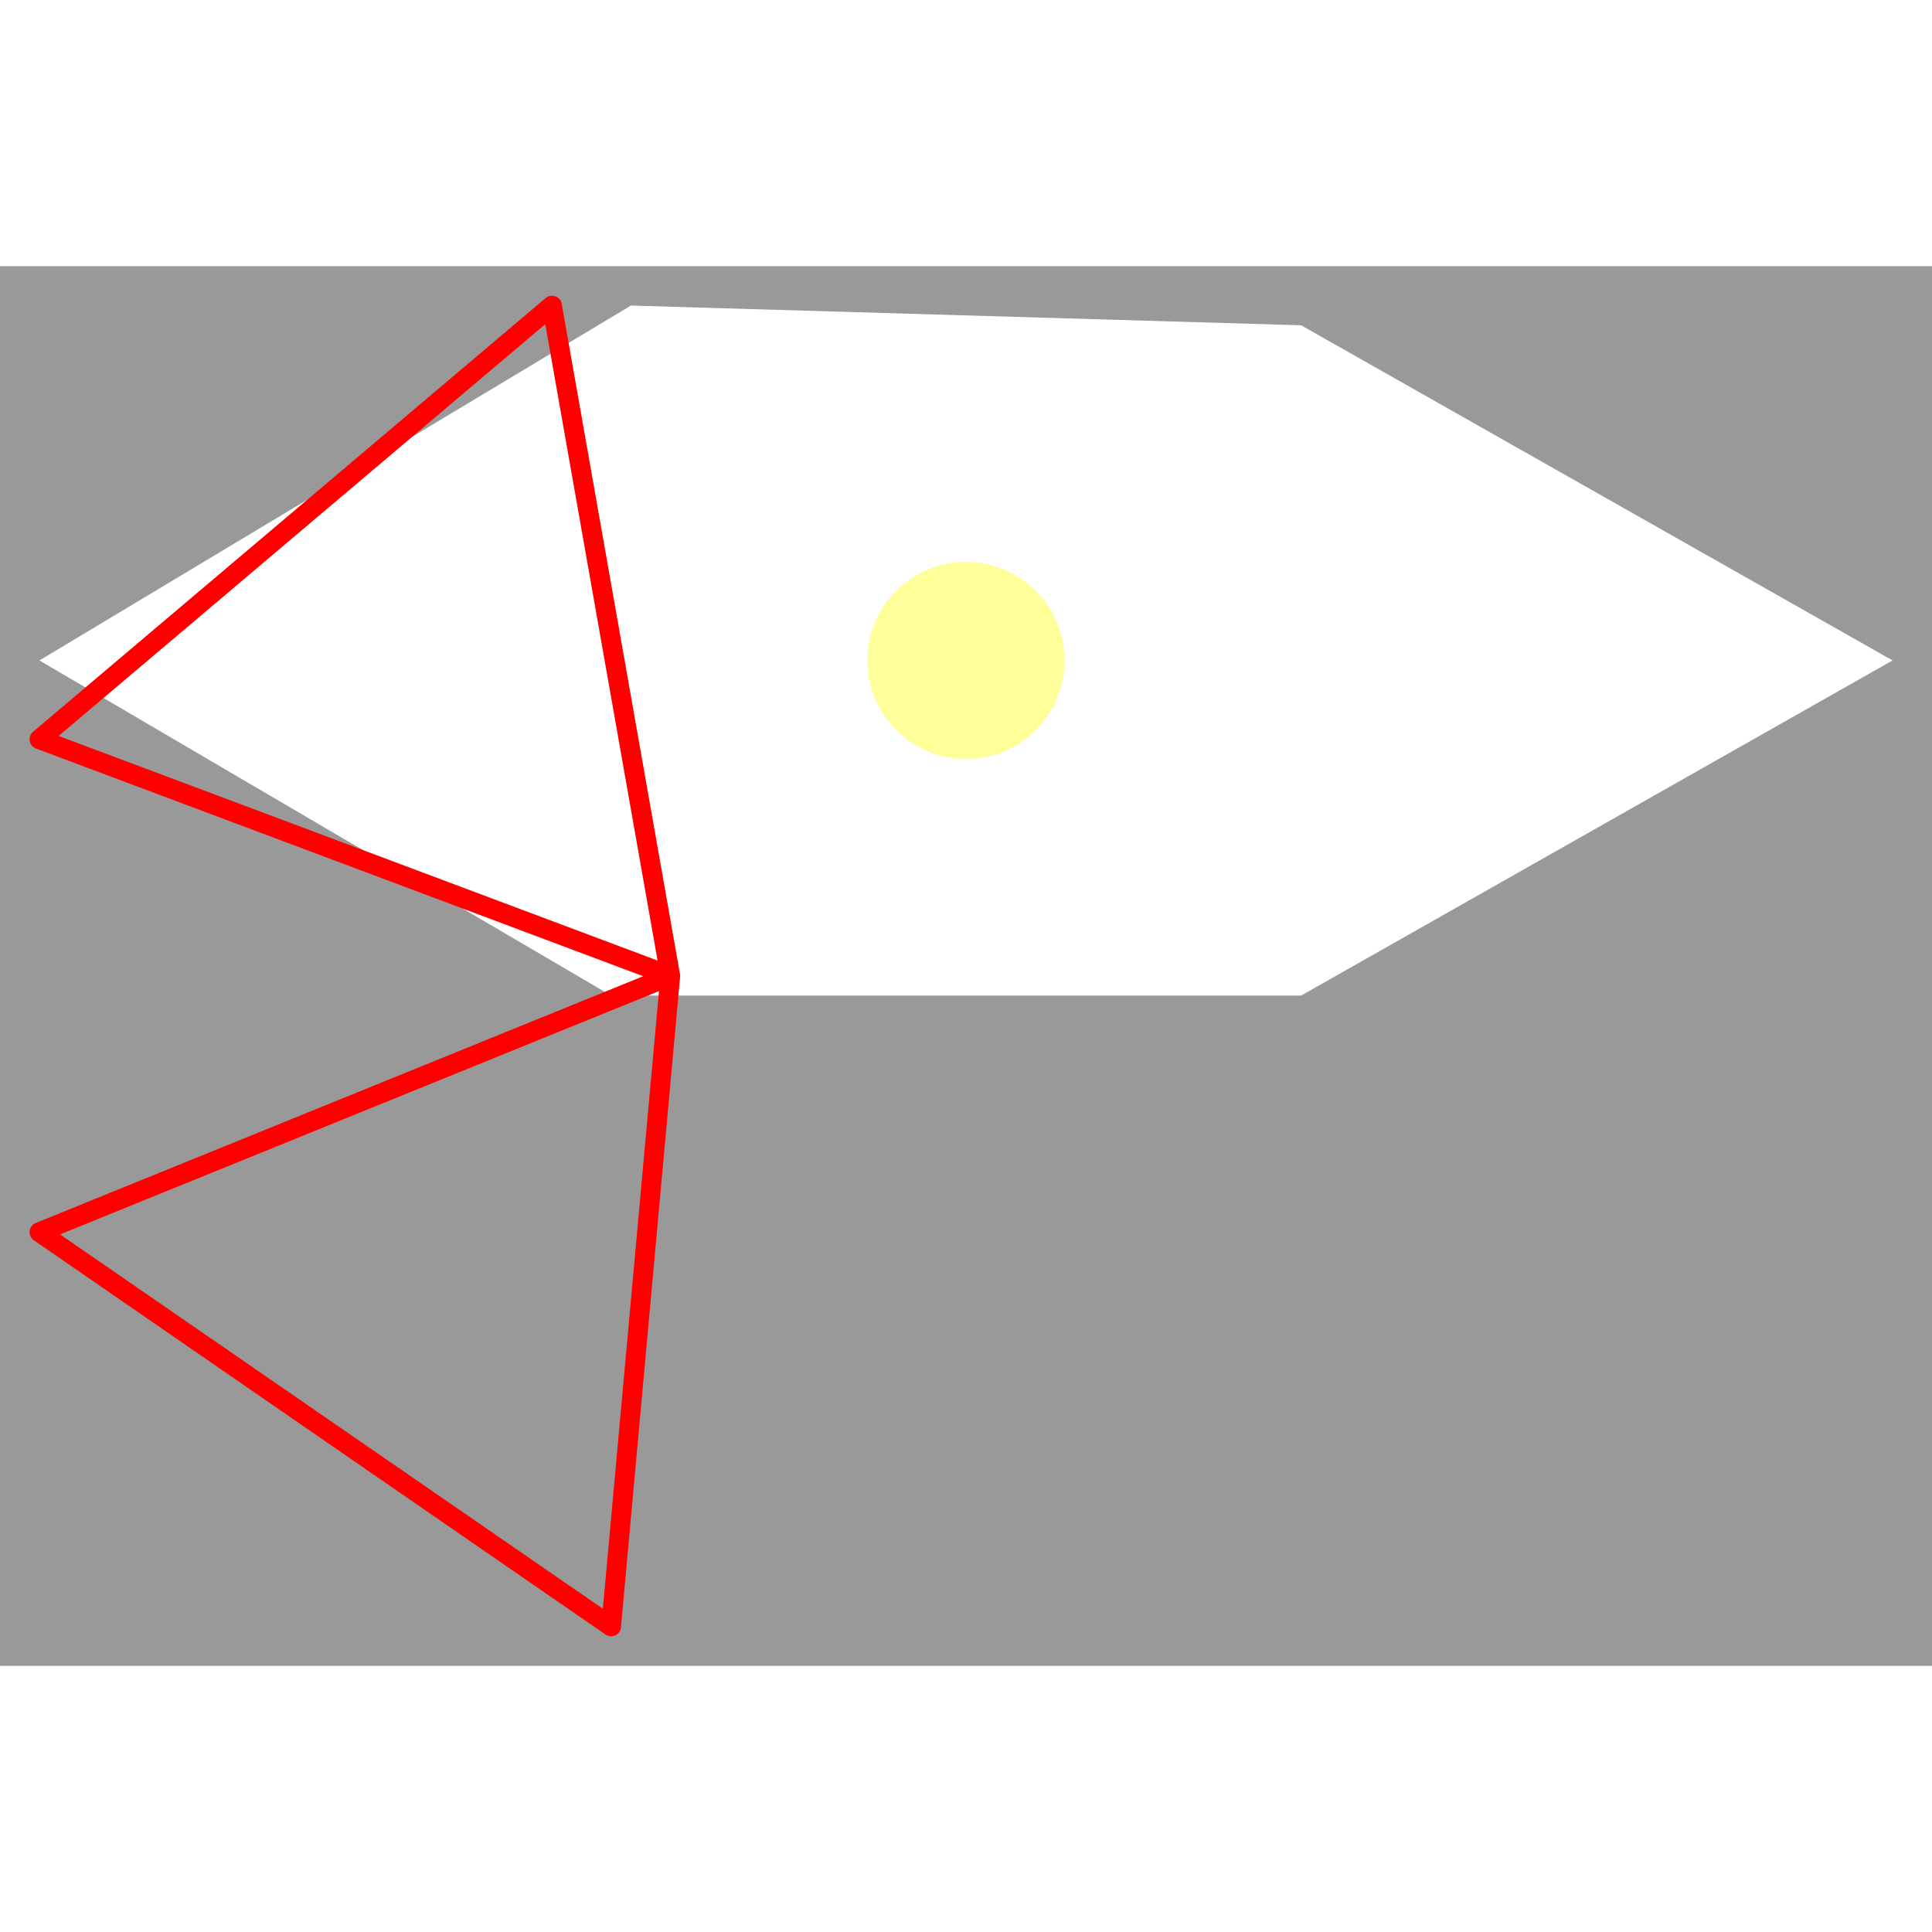
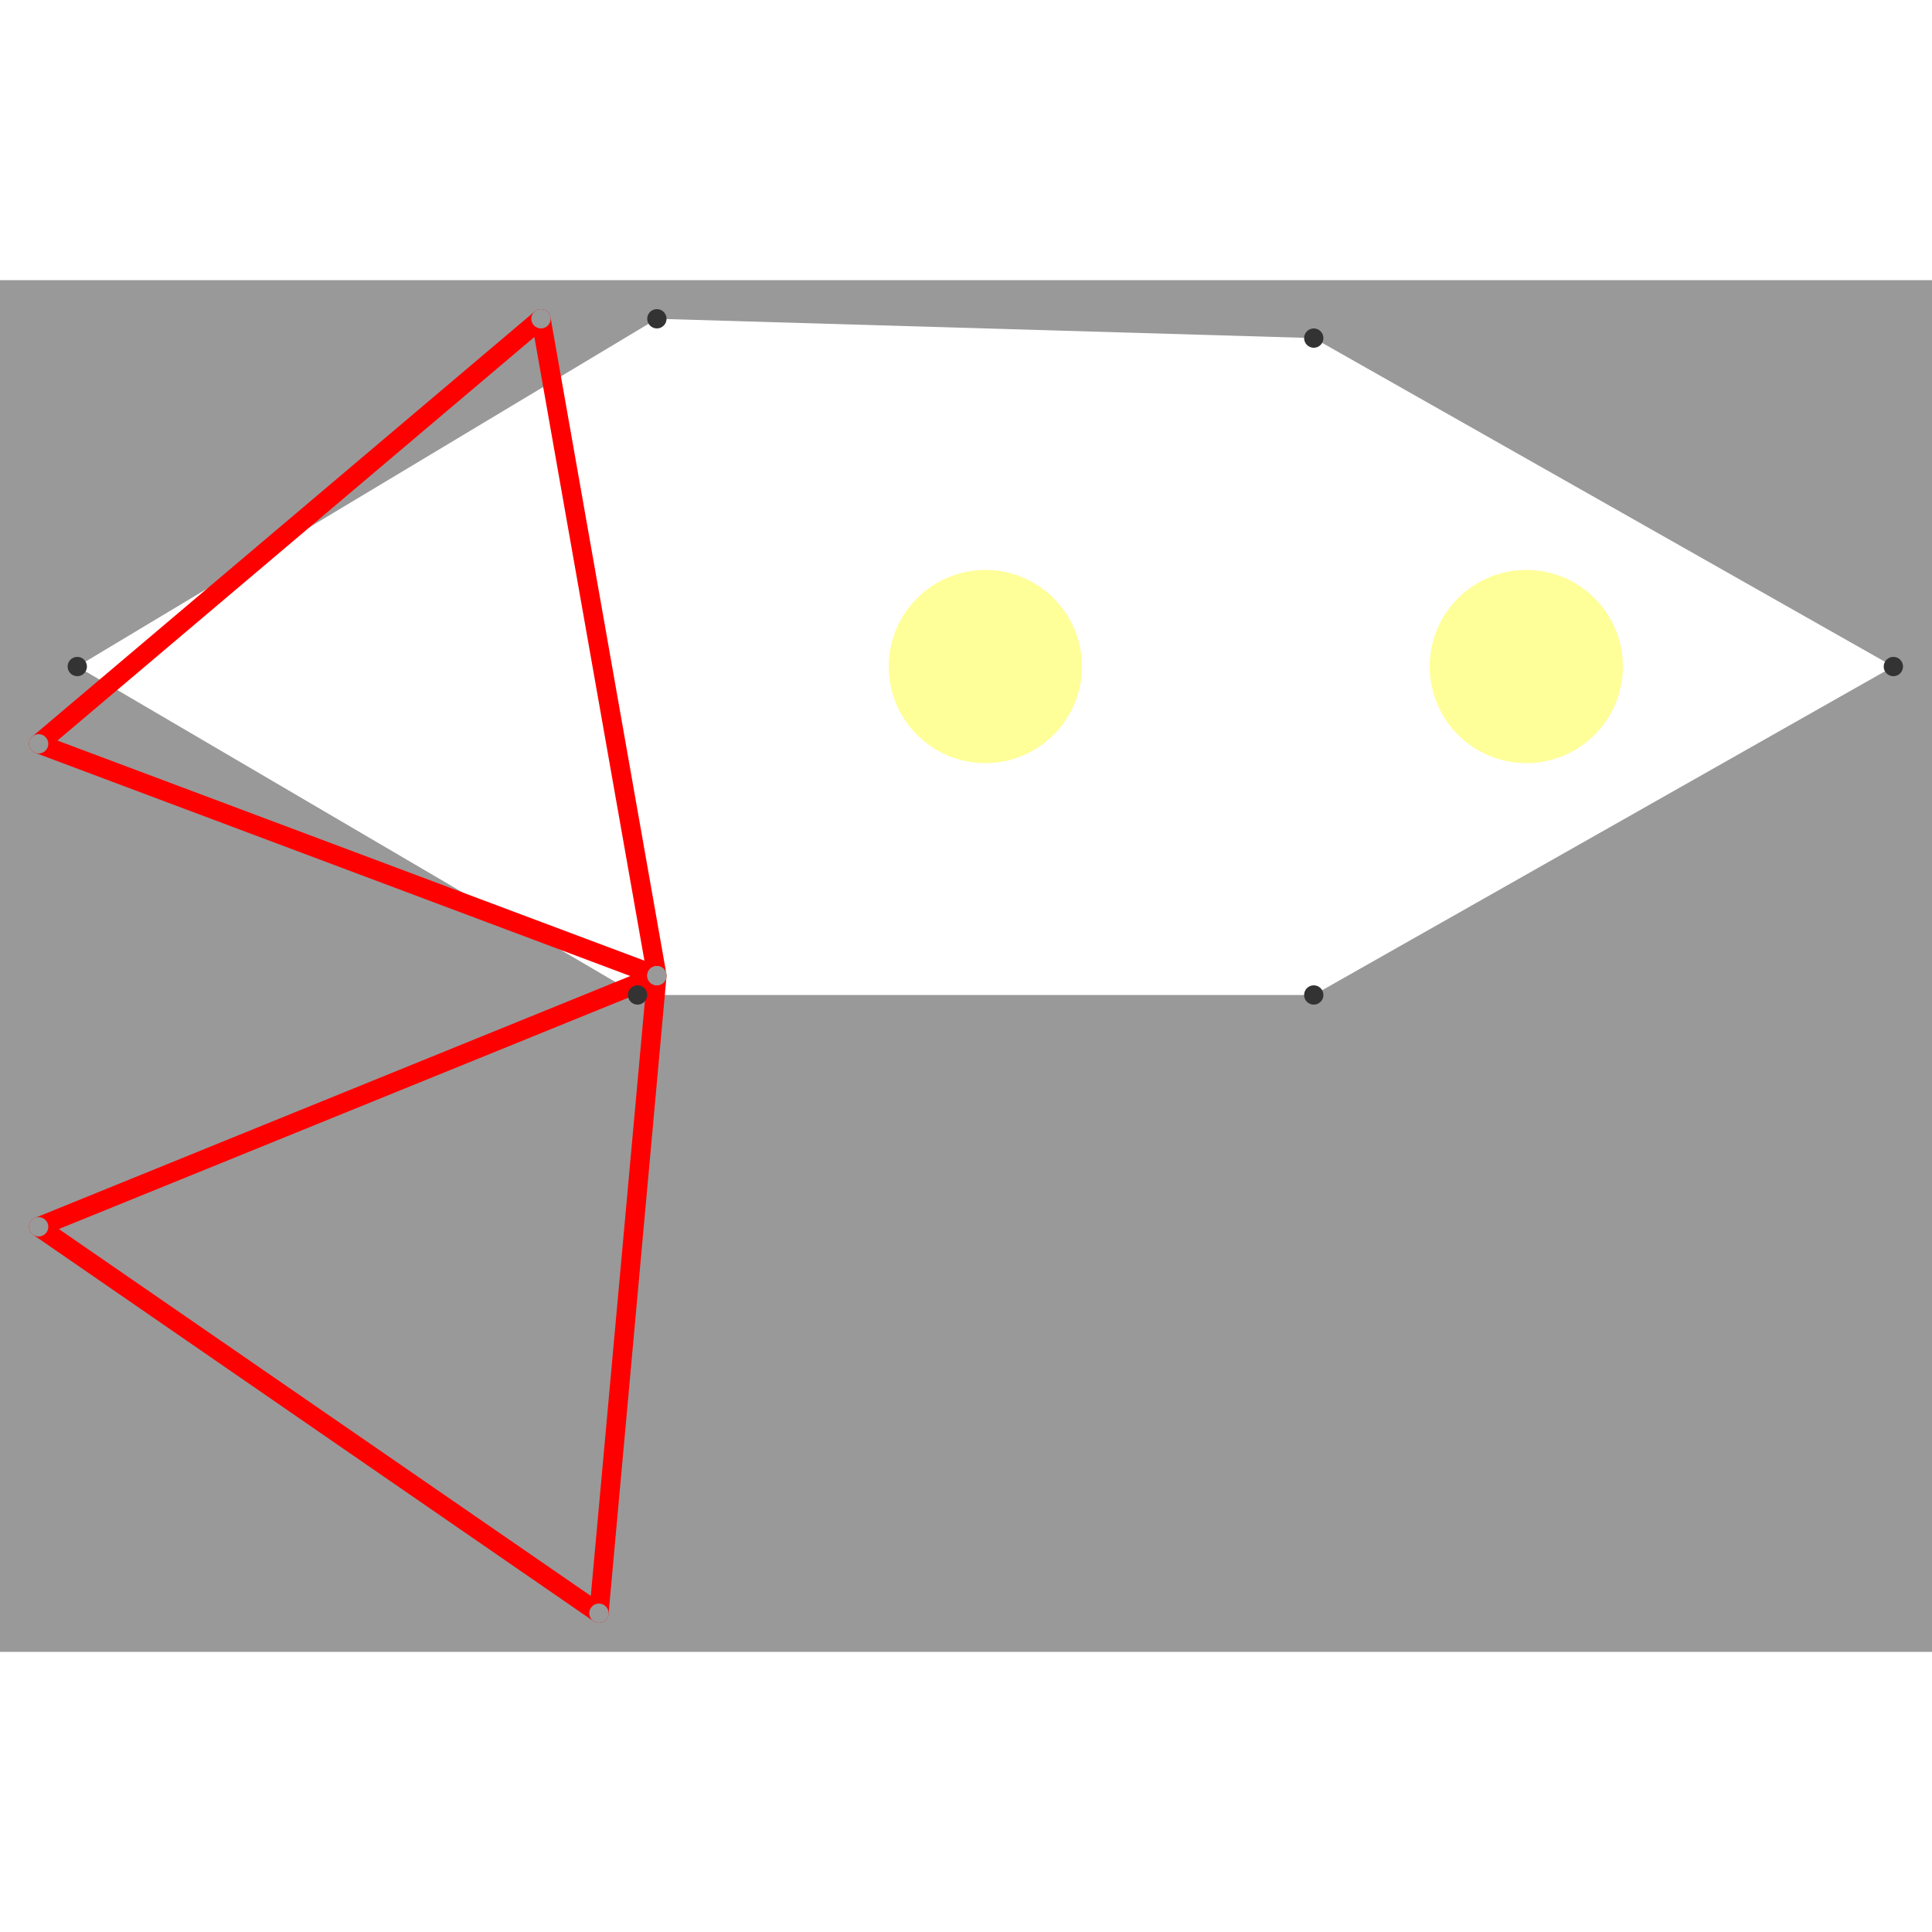
- <svg xmlns="http://www.w3.org/2000/svg" height="500" viewBox="-2 -2 98 71" width="500">
-   <path class="hole" d="M0 18L29 35L64 35L94 18L64 1L30 0M-2 -2L96 -2L96 69L-2 69" style="fill:#00000066;fill-rule:evenodd;stroke:none;" />
-   <circle cx="47" cy="18" r="5" style="fill:#ffff0066;stroke:none;" />
-   <path class="ok" d="" style="fill:none;stroke:#0000ff;stroke-linecap:round" />
-   <path class="out" d="M29 67L32 34M29 67L0 47M32 34L0 47M32 34L26 0M0 47L32 34M32 34L26 0M32 34L0 22M26 0L0 22" style="fill:none;stroke:#ff0000;stroke-linecap:round" />
+ <svg xmlns="http://www.w3.org/2000/svg" height="500" viewBox="-2 -2 100 71" width="500">
+   <path class="hole" d="M2 18L31 35L66 35L96 18L66 1L32 0M-2 -2L98 -2L98 69L-2 69" style="fill:#00000066;fill-rule:evenodd;" />
+   <circle cx="49" cy="18" r="5" style="fill:#ffff0066;" title="Globalist" />
+   <circle cx="77" cy="18" r="5" style="fill:#ffff0066;" title="WallHack" />
+   <path class="ok" d="" style="stroke:#0000ff;stroke-linecap:round" />
+   <path class="out" d="M29 67L32 34M29 67L0 47M32 34L0 47M32 34L26 0M0 47L32 34M32 34L26 0M32 34L0 22M26 0L0 22" style="stroke:#ff0000;stroke-linecap:round" />
+   <g fill="#333333">
+     <circle cx="2" cy="18" r="0.5" tabindex="0">
+ </circle>
+     <circle cx="31" cy="35" r="0.5" tabindex="1">
+ </circle>
+     <circle cx="66" cy="35" r="0.5" tabindex="2">
+ </circle>
+     <circle cx="96" cy="18" r="0.5" tabindex="3">
+ </circle>
+     <circle cx="66" cy="1" r="0.5" tabindex="4">
+ </circle>
+     <circle cx="32" cy="0" r="0.5" tabindex="5">
+ </circle>
+   </g>
+   <g fill="#999999">
+     <circle cx="29" cy="67" r="0.5" tabindex="6">
+ </circle>
+     <circle cx="32" cy="34" r="0.5" tabindex="7">
+ </circle>
+     <circle cx="0" cy="47" r="0.5" tabindex="8">
+ </circle>
+     <circle cx="32" cy="34" r="0.5" tabindex="9">
+ </circle>
+     <circle cx="26" cy="0" r="0.5" tabindex="10">
+ </circle>
+     <circle cx="0" cy="22" r="0.5" tabindex="11">
+ </circle>
+   </g>
</svg>
